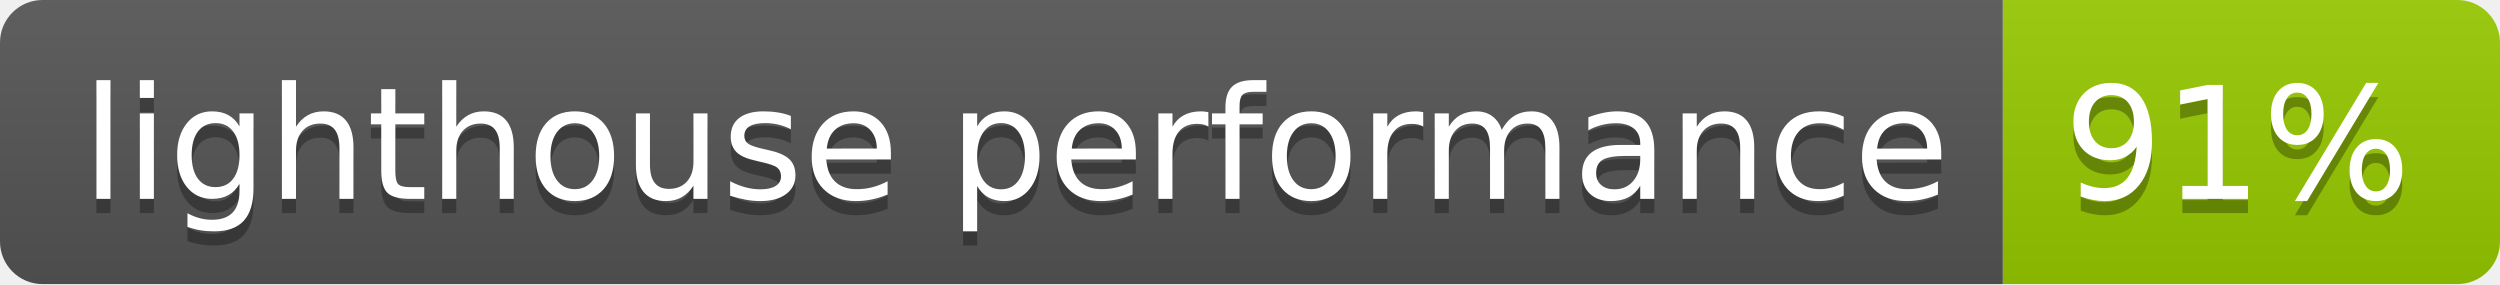
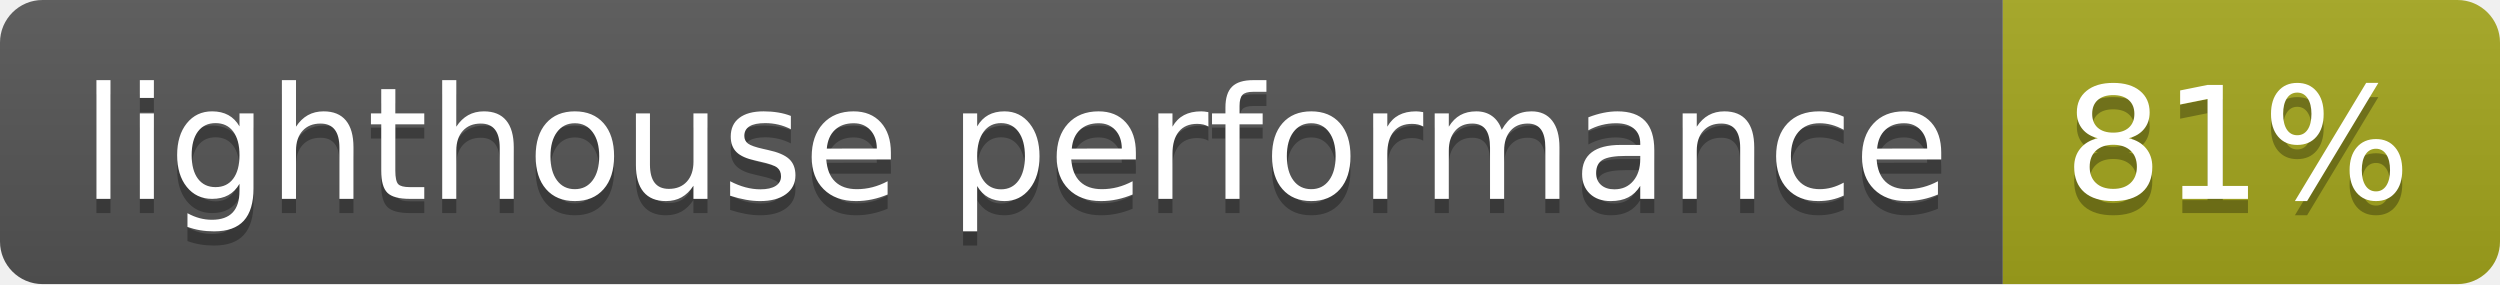
<svg xmlns="http://www.w3.org/2000/svg" width="176" height="20">
  <linearGradient id="s" x2="0" y2="100%">
    <stop offset="0" stop-color="#bbb" stop-opacity=".1" />
    <stop offset="1" stop-opacity=".1" />
  </linearGradient>
  <clipPath id="r">
    <rect width="176" height="20" rx="3" fill="#fff" />
  </clipPath>
  <g clip-path="url(#r)">
    <rect width="141" height="20" fill="#555" />
-     <rect x="141" width="35" height="20" fill="#97ca00" />
+     <rect x="141" width="35" height="20" fill="#a4a61d" />
    <rect width="176" height="20" fill="url(#s)" />
  </g>
  <g fill="#fff" text-anchor="middle" font-family="Verdana,Geneva,DejaVu Sans,sans-serif" text-rendering="geometricPrecision" font-size="110">
    <text x="715" y="150" fill="#010101" fill-opacity=".3" transform="scale(.1)" textLength="1310">lighthouse performance</text>
    <text x="715" y="140" transform="scale(.1)" textLength="1310">lighthouse performance</text>
-     <text x="1575" y="150" fill="#010101" fill-opacity=".3" transform="scale(.1)" textLength="250">91%</text>
-     <text x="1575" y="140" transform="scale(.1)" textLength="250">91%</text>
+     <text x="1575" y="150" fill="#010101" fill-opacity=".3" transform="scale(.1)" textLength="250">81%</text>
+     <text x="1575" y="140" transform="scale(.1)" textLength="250">81%</text>
  </g>
</svg>
